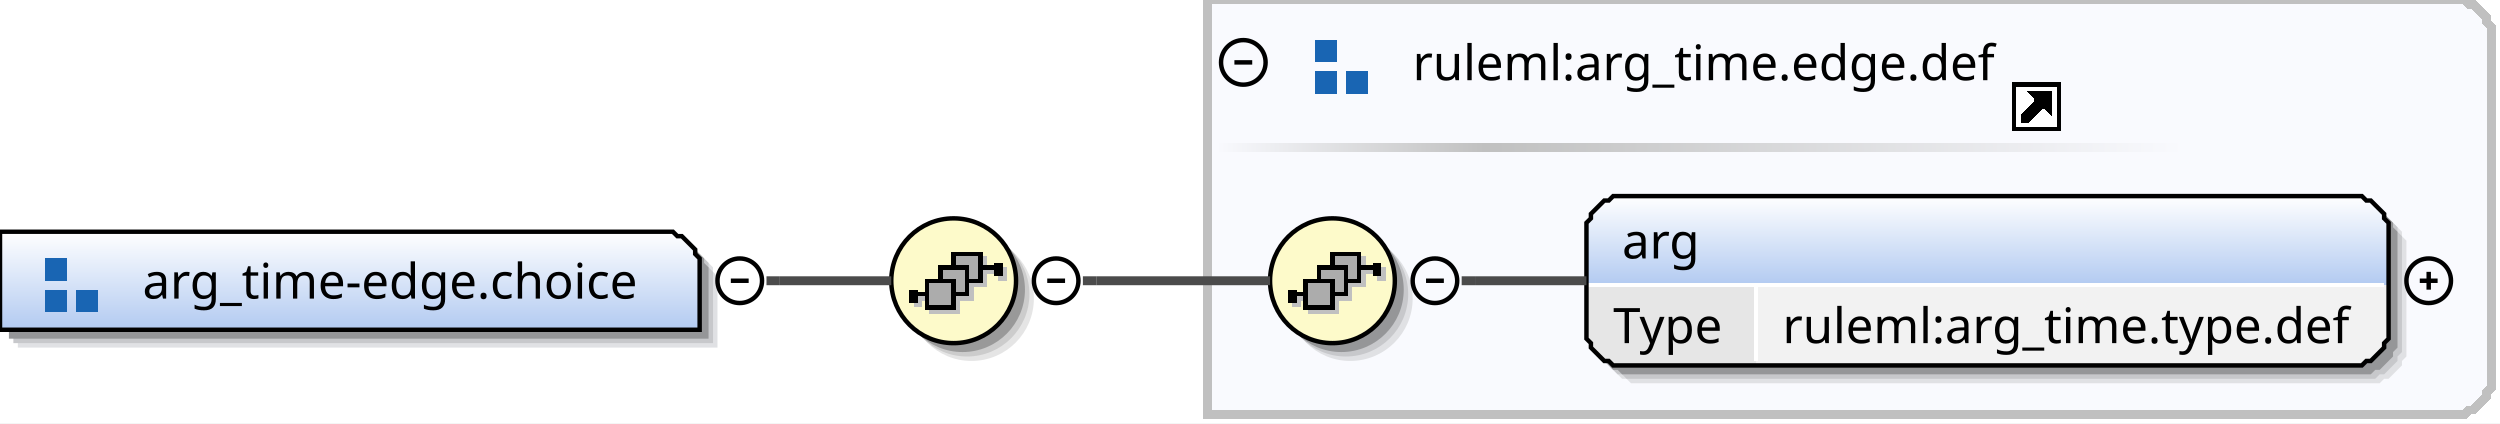
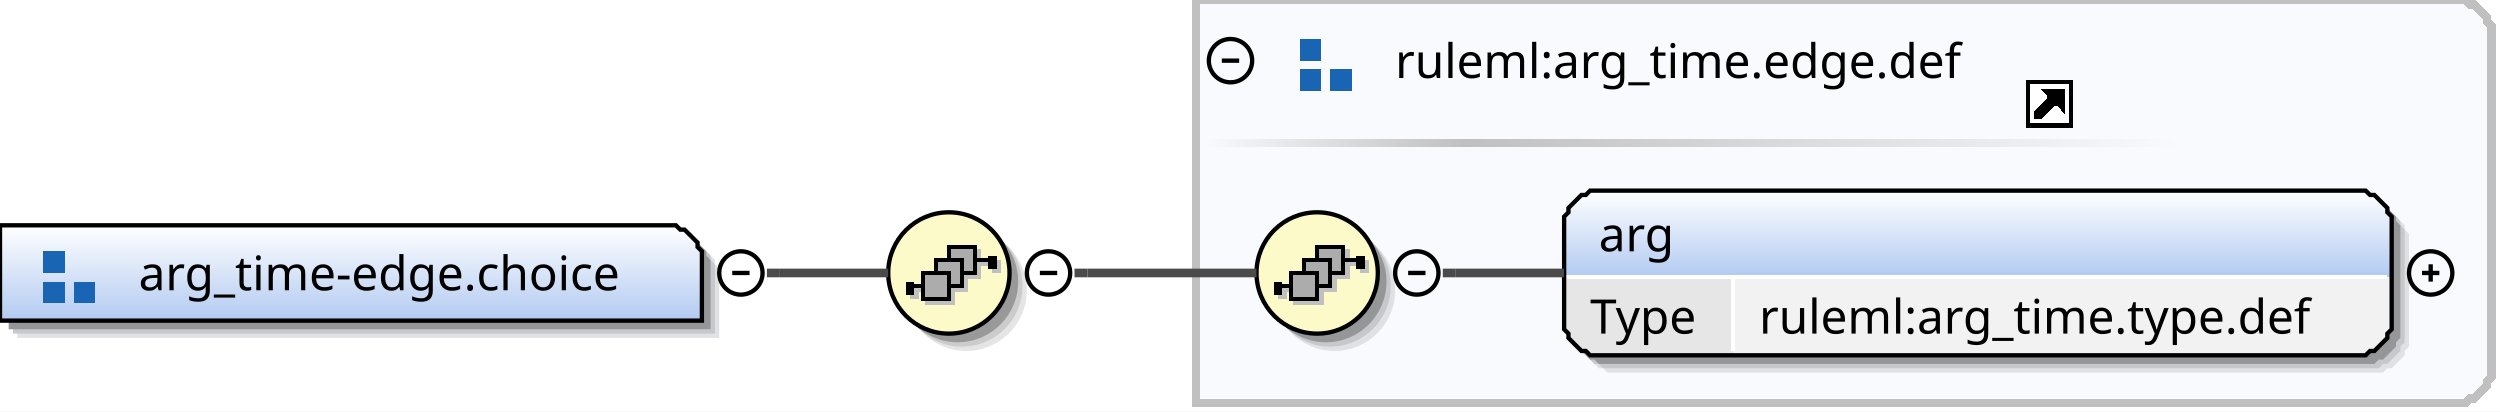
- <svg xmlns="http://www.w3.org/2000/svg" color-interpolation="auto" color-rendering="auto" fill="black" fill-opacity="1" font-family="'Dialog'" font-size="12" font-style="normal" font-weight="normal" height="95" image-rendering="auto" shape-rendering="auto" stroke="black" stroke-dasharray="none" stroke-dashoffset="0" stroke-linecap="square" stroke-linejoin="miter" stroke-miterlimit="10" stroke-opacity="1" stroke-width="1" text-rendering="auto" width="561">
+ <svg xmlns="http://www.w3.org/2000/svg" color-interpolation="auto" color-rendering="auto" fill="black" fill-opacity="1" font-family="'Dialog'" font-size="12" font-style="normal" font-weight="normal" height="95" image-rendering="auto" shape-rendering="auto" stroke="black" stroke-dasharray="none" stroke-dashoffset="0" stroke-linecap="square" stroke-linejoin="miter" stroke-miterlimit="10" stroke-opacity="1" stroke-width="1" text-rendering="auto" width="577">
  <defs id="genericDefs" />
  <g>
    <defs id="defs1">
      <linearGradient gradientUnits="userSpaceOnUse" id="linearGradient1" spreadMethod="pad" x1="0" x2="0" y1="52" y2="74">
        <stop offset="0%" stop-color="white" stop-opacity="1" />
        <stop offset="100%" stop-color="rgb(178,202,241)" stop-opacity="1" />
      </linearGradient>
-       <linearGradient gradientUnits="userSpaceOnUse" id="linearGradient2" spreadMethod="pad" x1="200" x2="200" y1="49" y2="77">
+       <linearGradient gradientUnits="userSpaceOnUse" id="linearGradient2" spreadMethod="pad" x1="205" x2="205" y1="49" y2="77">
        <stop offset="0%" stop-color="rgb(253,250,202)" stop-opacity="1" />
        <stop offset="100%" stop-color="rgb(253,250,202)" stop-opacity="1" />
      </linearGradient>
-       <linearGradient gradientUnits="userSpaceOnUse" id="linearGradient3" spreadMethod="pad" x1="333" x2="490" y1="32" y2="32">
+       <linearGradient gradientUnits="userSpaceOnUse" id="linearGradient3" spreadMethod="pad" x1="338" x2="503" y1="32" y2="32">
        <stop offset="0%" stop-color="silver" stop-opacity="1" />
        <stop offset="100%" stop-color="rgb(249,250,254)" stop-opacity="1" />
      </linearGradient>
-       <linearGradient gradientUnits="userSpaceOnUse" id="linearGradient4" spreadMethod="pad" x1="273" x2="333" y1="32" y2="32">
+       <linearGradient gradientUnits="userSpaceOnUse" id="linearGradient4" spreadMethod="pad" x1="278" x2="338" y1="32" y2="32">
        <stop offset="0%" stop-color="rgb(249,250,254)" stop-opacity="1" />
        <stop offset="100%" stop-color="silver" stop-opacity="1" />
      </linearGradient>
-       <linearGradient gradientUnits="userSpaceOnUse" id="linearGradient5" spreadMethod="pad" x1="285" x2="285" y1="49" y2="77">
+       <linearGradient gradientUnits="userSpaceOnUse" id="linearGradient5" spreadMethod="pad" x1="290" x2="290" y1="49" y2="77">
        <stop offset="0%" stop-color="rgb(253,250,202)" stop-opacity="1" />
        <stop offset="100%" stop-color="rgb(253,250,202)" stop-opacity="1" />
      </linearGradient>
-       <linearGradient gradientUnits="userSpaceOnUse" id="linearGradient6" spreadMethod="pad" x1="356" x2="356" y1="44" y2="64">
+       <linearGradient gradientUnits="userSpaceOnUse" id="linearGradient6" spreadMethod="pad" x1="361" x2="361" y1="44" y2="64">
        <stop offset="0%" stop-color="white" stop-opacity="1" />
        <stop offset="100%" stop-color="rgb(178,202,241)" stop-opacity="1" />
      </linearGradient>
      <clipPath clipPathUnits="userSpaceOnUse" id="clipPath1">
-         <path d="M0 0 L561 0 L561 95 L0 95 L0 0 Z" />
+         <path d="M0 0 L577 0 L577 95 L0 95 L0 0 Z" />
      </clipPath>
    </defs>
-     <g fill="white" stroke="white" text-rendering="geometricPrecision">
-       <rect clip-path="url(#clipPath1)" height="95" stroke="none" width="561" x="0" y="0" />
+     <g fill="white" stroke="white">
+       <rect clip-path="url(#clipPath1)" height="95" stroke="none" width="577" x="0" y="0" />
    </g>
-     <g fill="rgb(224,225,228)" font-family="sans-serif" font-size="11" stroke="rgb(224,225,228)" text-rendering="geometricPrecision">
-       <polygon clip-path="url(#clipPath1)" points=" 4 56 155 56 156 57 157 57 158 58 159 59 160 60 160 61 161 62 161 78 4 78" stroke="none" />
-       <polygon clip-path="url(#clipPath1)" fill="rgb(199,200,203)" points=" 3 55 154 55 155 56 156 56 157 57 158 58 159 59 159 60 160 61 160 77 3 77" stroke="none" />
-       <polygon clip-path="url(#clipPath1)" fill="rgb(149,150,152)" points=" 2 54 153 54 154 55 155 55 156 56 157 57 158 58 158 59 159 60 159 76 2 76" stroke="none" />
-       <polygon clip-path="url(#clipPath1)" fill="url(#linearGradient1)" points=" 0 52 151 52 152 53 153 53 154 54 155 55 156 56 156 57 157 58 157 74 0 74" shape-rendering="crispEdges" stroke="none" />
-       <polygon clip-path="url(#clipPath1)" fill="none" points=" 0 52 151 52 152 53 153 53 154 54 155 55 156 56 156 57 157 58 157 74 0 74" stroke="black" stroke-linecap="butt" />
+     <g fill="rgb(224,225,228)" font-family="sans-serif" font-size="11" stroke="rgb(224,225,228)" text-rendering="optimizeLegibility">
+       <polygon clip-path="url(#clipPath1)" points=" 4 56 160 56 161 57 162 57 163 58 164 59 165 60 165 61 166 62 166 78 4 78" stroke="none" />
+       <polygon clip-path="url(#clipPath1)" fill="rgb(199,200,203)" points=" 3 55 159 55 160 56 161 56 162 57 163 58 164 59 164 60 165 61 165 77 3 77" stroke="none" />
+       <polygon clip-path="url(#clipPath1)" fill="rgb(149,150,152)" points=" 2 54 158 54 159 55 160 55 161 56 162 57 163 58 163 59 164 60 164 76 2 76" stroke="none" />
+     </g>
+     <g fill="url(#linearGradient1)" font-family="sans-serif" font-size="11" shape-rendering="crispEdges" stroke="url(#linearGradient1)" text-rendering="geometricPrecision">
+       <polygon clip-path="url(#clipPath1)" points=" 0 52 156 52 157 53 158 53 159 54 160 55 161 56 161 57 162 58 162 74 0 74" stroke="none" />
+     </g>
+     <g font-family="sans-serif" font-size="11" stroke-linecap="butt" text-rendering="optimizeLegibility">
+       <polygon clip-path="url(#clipPath1)" fill="none" points=" 0 52 156 52 157 53 158 53 159 54 160 55 161 56 161 57 162 58 162 74 0 74" />
    </g>
    <g fill="rgb(25,101,179)" font-family="sans-serif" font-size="11" shape-rendering="crispEdges" stroke="rgb(25,101,179)" stroke-linecap="butt" text-rendering="geometricPrecision">
      <rect clip-path="url(#clipPath1)" height="5" stroke="none" width="5" x="10" y="58" />
      <rect clip-path="url(#clipPath1)" height="5" stroke="none" width="5" x="10" y="65" />
      <rect clip-path="url(#clipPath1)" height="5" stroke="none" width="5" x="17" y="65" />
      <text clip-path="url(#clipPath1)" fill="black" stroke="none" x="32" xml:space="preserve" y="67">arg_time-edge.choice</text>
-       <circle clip-path="url(#clipPath1)" cx="166" cy="63" fill="none" r="5" shape-rendering="auto" stroke="black" />
-       <line clip-path="url(#clipPath1)" fill="none" shape-rendering="auto" stroke="black" x1="164" x2="168" y1="63" y2="63" />
-       <circle clip-path="url(#clipPath1)" cx="218" cy="67" fill="rgb(229,229,229)" r="14" shape-rendering="auto" stroke="none" />
-       <circle clip-path="url(#clipPath1)" cx="217" cy="66" fill="rgb(204,204,204)" r="14" shape-rendering="auto" stroke="none" />
-       <circle clip-path="url(#clipPath1)" cx="216" cy="65" fill="rgb(153,153,153)" r="14" shape-rendering="auto" stroke="none" />
-       <circle clip-path="url(#clipPath1)" cx="214" cy="63" fill="url(#linearGradient2)" r="14" stroke="none" />
-       <circle clip-path="url(#clipPath1)" cx="214" cy="63" fill="none" r="14" shape-rendering="auto" stroke="black" />
-       <line clip-path="url(#clipPath1)" fill="none" stroke="silver" x1="221" x2="225" y1="61" y2="61" />
-       <rect clip-path="url(#clipPath1)" fill="silver" height="3" stroke="none" width="2" x="224" y="60" />
-       <rect clip-path="url(#clipPath1)" fill="silver" height="6" stroke="none" width="6" x="215" y="58" />
-       <rect clip-path="url(#clipPath1)" fill="none" height="6" stroke="silver" width="6" x="215" y="58" />
-       <rect clip-path="url(#clipPath1)" fill="silver" height="6" stroke="none" width="6" x="212" y="61" />
-       <rect clip-path="url(#clipPath1)" fill="none" height="6" stroke="silver" width="6" x="212" y="61" />
-       <rect clip-path="url(#clipPath1)" fill="silver" height="6" stroke="none" width="6" x="209" y="64" />
-       <rect clip-path="url(#clipPath1)" fill="none" height="6" stroke="silver" width="6" x="209" y="64" />
-       <line clip-path="url(#clipPath1)" fill="none" stroke="silver" x1="209" x2="205" y1="67" y2="67" />
-       <rect clip-path="url(#clipPath1)" fill="silver" height="3" stroke="none" width="2" x="205" y="66" />
-       <line clip-path="url(#clipPath1)" fill="none" stroke="black" x1="220" x2="224" y1="60" y2="60" />
-       <rect clip-path="url(#clipPath1)" fill="black" height="3" stroke="none" width="2" x="223" y="59" />
-       <rect clip-path="url(#clipPath1)" fill="rgb(172,172,172)" height="6" stroke="none" width="6" x="214" y="57" />
-       <rect clip-path="url(#clipPath1)" fill="none" height="6" stroke="black" width="6" x="214" y="57" />
-       <rect clip-path="url(#clipPath1)" fill="rgb(172,172,172)" height="6" stroke="none" width="6" x="211" y="60" />
-       <rect clip-path="url(#clipPath1)" fill="none" height="6" stroke="black" width="6" x="211" y="60" />
-       <rect clip-path="url(#clipPath1)" fill="rgb(172,172,172)" height="6" stroke="none" width="6" x="208" y="63" />
-       <rect clip-path="url(#clipPath1)" fill="none" height="6" stroke="black" width="6" x="208" y="63" />
-       <line clip-path="url(#clipPath1)" fill="none" stroke="black" x1="208" x2="204" y1="66" y2="66" />
-       <rect clip-path="url(#clipPath1)" fill="black" height="3" stroke="none" width="2" x="204" y="65" />
-       <circle clip-path="url(#clipPath1)" cx="237" cy="63" fill="none" r="5" shape-rendering="auto" stroke="black" />
-       <line clip-path="url(#clipPath1)" fill="none" shape-rendering="auto" stroke="black" x1="235" x2="239" y1="63" y2="63" />
-       <polygon clip-path="url(#clipPath1)" fill="rgb(249,250,254)" points=" 271 0 553 0 554 1 555 1 556 2 557 3 558 4 558 5 559 6 559 87 558 88 558 89 557 90 556 91 555 92 554 92 553 93 271 93" stroke="none" stroke-width="2" />
-       <polygon clip-path="url(#clipPath1)" fill="none" points=" 271 0 553 0 554 1 555 1 556 2 557 3 558 4 558 5 559 6 559 87 558 88 558 89 557 90 556 91 555 92 554 92 553 93 271 93" stroke="silver" stroke-width="2" />
-       <rect clip-path="url(#clipPath1)" fill="url(#linearGradient3)" height="2" stroke="none" stroke-width="2" width="157" x="333" y="32" />
-       <rect clip-path="url(#clipPath1)" fill="url(#linearGradient4)" height="2" stroke="none" stroke-width="2" width="60" x="273" y="32" />
-       <rect clip-path="url(#clipPath1)" height="5" stroke="none" width="5" x="295" y="9" />
-       <rect clip-path="url(#clipPath1)" height="5" stroke="none" width="5" x="295" y="16" />
-       <rect clip-path="url(#clipPath1)" height="5" stroke="none" width="5" x="302" y="16" />
-       <text clip-path="url(#clipPath1)" fill="black" stroke="none" x="317" xml:space="preserve" y="18">ruleml:arg_time.edge.def</text>
-       <rect clip-path="url(#clipPath1)" fill="white" height="10" stroke="none" width="10" x="452" y="19" />
-       <polygon clip-path="url(#clipPath1)" fill="none" points=" 454 27 454 26 457 23 457 22 456 21 460 21 460 25 459 24 458 24 455 27" stroke="black" />
-       <polygon clip-path="url(#clipPath1)" fill="black" points=" 454 27 454 26 457 23 457 22 456 21 460 21 460 25 459 24 458 24 455 27" stroke="none" />
-       <rect clip-path="url(#clipPath1)" fill="none" height="10" stroke="black" width="10" x="452" y="19" />
-       <circle clip-path="url(#clipPath1)" cx="279" cy="14" fill="none" r="5" shape-rendering="auto" stroke="black" />
-       <line clip-path="url(#clipPath1)" fill="none" shape-rendering="auto" stroke="black" x1="277" x2="281" y1="14" y2="14" />
-       <circle clip-path="url(#clipPath1)" cx="303" cy="67" fill="rgb(224,225,228)" r="14" shape-rendering="auto" stroke="none" />
-       <circle clip-path="url(#clipPath1)" cx="302" cy="66" fill="rgb(199,200,203)" r="14" shape-rendering="auto" stroke="none" />
-       <circle clip-path="url(#clipPath1)" cx="301" cy="65" fill="rgb(149,150,152)" r="14" shape-rendering="auto" stroke="none" />
-       <circle clip-path="url(#clipPath1)" cx="299" cy="63" fill="url(#linearGradient5)" r="14" stroke="none" />
-       <circle clip-path="url(#clipPath1)" cx="299" cy="63" fill="none" r="14" shape-rendering="auto" stroke="black" />
-       <line clip-path="url(#clipPath1)" fill="none" stroke="silver" x1="306" x2="310" y1="61" y2="61" />
-       <rect clip-path="url(#clipPath1)" fill="silver" height="3" stroke="none" width="2" x="309" y="60" />
-       <rect clip-path="url(#clipPath1)" fill="silver" height="6" stroke="none" width="6" x="300" y="58" />
-       <rect clip-path="url(#clipPath1)" fill="none" height="6" stroke="silver" width="6" x="300" y="58" />
-       <rect clip-path="url(#clipPath1)" fill="silver" height="6" stroke="none" width="6" x="297" y="61" />
-       <rect clip-path="url(#clipPath1)" fill="none" height="6" stroke="silver" width="6" x="297" y="61" />
-       <rect clip-path="url(#clipPath1)" fill="silver" height="6" stroke="none" width="6" x="294" y="64" />
-       <rect clip-path="url(#clipPath1)" fill="none" height="6" stroke="silver" width="6" x="294" y="64" />
-       <line clip-path="url(#clipPath1)" fill="none" stroke="silver" x1="294" x2="290" y1="67" y2="67" />
-       <rect clip-path="url(#clipPath1)" fill="silver" height="3" stroke="none" width="2" x="290" y="66" />
-       <line clip-path="url(#clipPath1)" fill="none" stroke="black" x1="305" x2="309" y1="60" y2="60" />
-       <rect clip-path="url(#clipPath1)" fill="black" height="3" stroke="none" width="2" x="308" y="59" />
-       <rect clip-path="url(#clipPath1)" fill="rgb(172,172,172)" height="6" stroke="none" width="6" x="299" y="57" />
-       <rect clip-path="url(#clipPath1)" fill="none" height="6" stroke="black" width="6" x="299" y="57" />
-       <rect clip-path="url(#clipPath1)" fill="rgb(172,172,172)" height="6" stroke="none" width="6" x="296" y="60" />
-       <rect clip-path="url(#clipPath1)" fill="none" height="6" stroke="black" width="6" x="296" y="60" />
-       <rect clip-path="url(#clipPath1)" fill="rgb(172,172,172)" height="6" stroke="none" width="6" x="293" y="63" />
-       <rect clip-path="url(#clipPath1)" fill="none" height="6" stroke="black" width="6" x="293" y="63" />
-       <line clip-path="url(#clipPath1)" fill="none" stroke="black" x1="293" x2="289" y1="66" y2="66" />
-       <rect clip-path="url(#clipPath1)" fill="black" height="3" stroke="none" width="2" x="289" y="65" />
-       <circle clip-path="url(#clipPath1)" cx="322" cy="63" fill="none" r="5" shape-rendering="auto" stroke="black" />
-       <line clip-path="url(#clipPath1)" fill="none" shape-rendering="auto" stroke="black" x1="320" x2="324" y1="63" y2="63" />
-       <polygon clip-path="url(#clipPath1)" fill="rgb(224,225,228)" points=" 360 54 361 53 361 52 362 51 363 50 364 49 365 49 366 48 534 48 535 49 536 49 537 50 538 51 539 52 539 53 540 54 540 80 539 81 539 82 538 83 537 84 536 85 535 85 534 86 366 86 365 85 364 85 363 84 362 83 361 82 361 81 360 80" shape-rendering="auto" stroke="none" />
-       <polygon clip-path="url(#clipPath1)" fill="rgb(199,200,203)" points=" 359 53 360 52 360 51 361 50 362 49 363 48 364 48 365 47 533 47 534 48 535 48 536 49 537 50 538 51 538 52 539 53 539 79 538 80 538 81 537 82 536 83 535 84 534 84 533 85 365 85 364 84 363 84 362 83 361 82 360 81 360 80 359 79" shape-rendering="auto" stroke="none" />
-       <polygon clip-path="url(#clipPath1)" fill="rgb(149,150,152)" points=" 358 52 359 51 359 50 360 49 361 48 362 47 363 47 364 46 532 46 533 47 534 47 535 48 536 49 537 50 537 51 538 52 538 78 537 79 537 80 536 81 535 82 534 83 533 83 532 84 364 84 363 83 362 83 361 82 360 81 359 80 359 79 358 78" shape-rendering="auto" stroke="none" />
-       <polygon clip-path="url(#clipPath1)" fill="url(#linearGradient6)" points=" 356 50 357 49 357 48 358 47 359 46 360 45 361 45 362 44 530 44 531 45 532 45 533 46 534 47 535 48 535 49 536 50 536 64 535 64 535 64 534 64 533 64 532 64 531 64 530 64 362 64 361 64 360 64 359 64 358 64 357 64 357 64 356 64" stroke="none" />
-       <polygon clip-path="url(#clipPath1)" fill="rgb(230,230,230)" points=" 356 64 357 64 357 64 358 64 359 64 360 64 361 64 362 64 394 64 394 64 394 64 394 64 394 64 394 64 394 64 394 64 394 76 394 77 394 78 394 79 394 80 394 81 394 81 394 82 362 82 361 81 360 81 359 80 358 79 357 78 357 77 356 76" stroke="none" />
-       <polygon clip-path="url(#clipPath1)" fill="rgb(242,242,242)" points=" 394 64 394 64 394 64 394 64 394 64 394 64 394 64 394 64 530 64 531 64 532 64 533 64 534 64 535 64 535 64 536 64 536 76 535 77 535 78 534 79 533 80 532 81 531 81 530 82 394 82 394 81 394 81 394 80 394 79 394 78 394 77 394 76" stroke="none" />
-       <line clip-path="url(#clipPath1)" fill="none" stroke="white" x1="356" x2="535" y1="64" y2="64" />
-       <text clip-path="url(#clipPath1)" fill="black" stroke="none" x="362" xml:space="preserve" y="77">Type</text>
-       <text clip-path="url(#clipPath1)" fill="black" stroke="none" x="400" xml:space="preserve" y="77">ruleml:arg_time.type.def</text>
-       <line clip-path="url(#clipPath1)" fill="none" stroke="white" x1="394" x2="394" y1="64" y2="81" />
-       <polygon clip-path="url(#clipPath1)" fill="none" points=" 356 50 357 49 357 48 358 47 359 46 360 45 361 45 362 44 530 44 531 45 532 45 533 46 534 47 535 48 535 49 536 50 536 76 535 77 535 78 534 79 533 80 532 81 531 81 530 82 362 82 361 81 360 81 359 80 358 79 357 78 357 77 356 76" shape-rendering="auto" stroke="black" />
-       <text clip-path="url(#clipPath1)" fill="black" stroke="none" x="364" xml:space="preserve" y="58">arg</text>
-       <circle clip-path="url(#clipPath1)" cx="545" cy="63" fill="none" r="5" shape-rendering="auto" stroke="black" />
-       <line clip-path="url(#clipPath1)" fill="none" shape-rendering="auto" stroke="black" x1="543" x2="547" y1="63" y2="63" />
-       <line clip-path="url(#clipPath1)" fill="none" shape-rendering="auto" stroke="black" x1="545" x2="545" y1="61" y2="65" />
    </g>
-     <g fill="rgb(75,75,75)" font-family="sans-serif" font-size="11" stroke="rgb(75,75,75)" stroke-linecap="butt" stroke-width="2" text-rendering="geometricPrecision">
-       <line clip-path="url(#clipPath1)" fill="none" x1="328" x2="331" y1="63" y2="63" />
-       <line clip-path="url(#clipPath1)" fill="none" x1="331" x2="331" y1="63" y2="63" />
-       <line clip-path="url(#clipPath1)" fill="none" x1="331" x2="356" y1="63" y2="63" />
-       <line clip-path="url(#clipPath1)" fill="none" x1="243" x2="246" y1="63" y2="63" />
-       <line clip-path="url(#clipPath1)" fill="none" x1="246" x2="246" y1="63" y2="63" />
-       <line clip-path="url(#clipPath1)" fill="none" x1="246" x2="285" y1="63" y2="63" />
-       <line clip-path="url(#clipPath1)" fill="none" x1="172" x2="175" y1="63" y2="63" />
-       <line clip-path="url(#clipPath1)" fill="none" x1="175" x2="175" y1="63" y2="63" />
-       <line clip-path="url(#clipPath1)" fill="none" x1="175" x2="200" y1="63" y2="63" />
+     <g font-family="sans-serif" font-size="11" stroke-linecap="butt" text-rendering="optimizeLegibility">
+       <circle clip-path="url(#clipPath1)" cx="171" cy="63" fill="none" r="5" />
+       <line clip-path="url(#clipPath1)" fill="none" x1="169" x2="173" y1="63" y2="63" />
+       <circle clip-path="url(#clipPath1)" cx="223" cy="67" fill="rgb(229,229,229)" r="14" stroke="none" />
+       <circle clip-path="url(#clipPath1)" cx="222" cy="66" fill="rgb(204,204,204)" r="14" stroke="none" />
+       <circle clip-path="url(#clipPath1)" cx="221" cy="65" fill="rgb(153,153,153)" r="14" stroke="none" />
+     </g>
+     <g fill="url(#linearGradient2)" font-family="sans-serif" font-size="11" shape-rendering="crispEdges" stroke="url(#linearGradient2)" stroke-linecap="butt" text-rendering="geometricPrecision">
+       <circle clip-path="url(#clipPath1)" cx="219" cy="63" r="14" stroke="none" />
+     </g>
+     <g font-family="sans-serif" font-size="11" stroke-linecap="butt" text-rendering="optimizeLegibility">
+       <circle clip-path="url(#clipPath1)" cx="219" cy="63" fill="none" r="14" />
+     </g>
+     <g fill="silver" font-family="sans-serif" font-size="11" shape-rendering="crispEdges" stroke="silver" stroke-linecap="butt" text-rendering="geometricPrecision">
+       <line clip-path="url(#clipPath1)" fill="none" x1="226" x2="230" y1="61" y2="61" />
+       <rect clip-path="url(#clipPath1)" height="3" stroke="none" width="2" x="229" y="60" />
+       <rect clip-path="url(#clipPath1)" height="6" stroke="none" width="6" x="220" y="58" />
+       <rect clip-path="url(#clipPath1)" fill="none" height="6" width="6" x="220" y="58" />
+       <rect clip-path="url(#clipPath1)" height="6" stroke="none" width="6" x="217" y="61" />
+       <rect clip-path="url(#clipPath1)" fill="none" height="6" width="6" x="217" y="61" />
+       <rect clip-path="url(#clipPath1)" height="6" stroke="none" width="6" x="214" y="64" />
+       <rect clip-path="url(#clipPath1)" fill="none" height="6" width="6" x="214" y="64" />
+       <line clip-path="url(#clipPath1)" fill="none" x1="214" x2="210" y1="67" y2="67" />
+       <rect clip-path="url(#clipPath1)" height="3" stroke="none" width="2" x="210" y="66" />
+       <line clip-path="url(#clipPath1)" fill="none" stroke="black" x1="225" x2="229" y1="60" y2="60" />
+       <rect clip-path="url(#clipPath1)" fill="black" height="3" stroke="none" width="2" x="228" y="59" />
+       <rect clip-path="url(#clipPath1)" fill="rgb(172,172,172)" height="6" stroke="none" width="6" x="219" y="57" />
+       <rect clip-path="url(#clipPath1)" fill="none" height="6" stroke="black" width="6" x="219" y="57" />
+       <rect clip-path="url(#clipPath1)" fill="rgb(172,172,172)" height="6" stroke="none" width="6" x="216" y="60" />
+       <rect clip-path="url(#clipPath1)" fill="none" height="6" stroke="black" width="6" x="216" y="60" />
+       <rect clip-path="url(#clipPath1)" fill="rgb(172,172,172)" height="6" stroke="none" width="6" x="213" y="63" />
+       <rect clip-path="url(#clipPath1)" fill="none" height="6" stroke="black" width="6" x="213" y="63" />
+       <line clip-path="url(#clipPath1)" fill="none" stroke="black" x1="213" x2="209" y1="66" y2="66" />
+       <rect clip-path="url(#clipPath1)" fill="black" height="3" stroke="none" width="2" x="209" y="65" />
+     </g>
+     <g font-family="sans-serif" font-size="11" stroke-linecap="butt" text-rendering="optimizeLegibility">
+       <circle clip-path="url(#clipPath1)" cx="242" cy="63" fill="none" r="5" />
+       <line clip-path="url(#clipPath1)" fill="none" x1="240" x2="244" y1="63" y2="63" />
+     </g>
+     <g fill="rgb(249,250,254)" font-family="sans-serif" font-size="11" shape-rendering="crispEdges" stroke="rgb(249,250,254)" stroke-linecap="butt" stroke-width="2" text-rendering="geometricPrecision">
+       <polygon clip-path="url(#clipPath1)" points=" 276 0 569 0 570 1 571 1 572 2 573 3 574 4 574 5 575 6 575 87 574 88 574 89 573 90 572 91 571 92 570 92 569 93 276 93" stroke="none" />
+       <polygon clip-path="url(#clipPath1)" fill="none" points=" 276 0 569 0 570 1 571 1 572 2 573 3 574 4 574 5 575 6 575 87 574 88 574 89 573 90 572 91 571 92 570 92 569 93 276 93" stroke="silver" />
+       <rect clip-path="url(#clipPath1)" fill="url(#linearGradient3)" height="2" stroke="none" width="165" x="338" y="32" />
+       <rect clip-path="url(#clipPath1)" fill="url(#linearGradient4)" height="2" stroke="none" width="60" x="278" y="32" />
+       <rect clip-path="url(#clipPath1)" fill="rgb(25,101,179)" height="5" stroke="none" stroke-width="1" width="5" x="300" y="9" />
+       <rect clip-path="url(#clipPath1)" fill="rgb(25,101,179)" height="5" stroke="none" stroke-width="1" width="5" x="300" y="16" />
+       <rect clip-path="url(#clipPath1)" fill="rgb(25,101,179)" height="5" stroke="none" stroke-width="1" width="5" x="307" y="16" />
+       <text clip-path="url(#clipPath1)" fill="black" stroke="none" stroke-width="1" x="322" xml:space="preserve" y="18">ruleml:arg_time.edge.def</text>
+       <rect clip-path="url(#clipPath1)" fill="white" height="10" stroke="none" stroke-width="1" width="10" x="468" y="19" />
+       <polygon clip-path="url(#clipPath1)" fill="none" points=" 470 27 470 26 473 23 473 22 472 21 476 21 476 25 475 24 474 24 471 27" stroke="black" stroke-width="1" />
+       <polygon clip-path="url(#clipPath1)" fill="black" points=" 470 27 470 26 473 23 473 22 472 21 476 21 476 25 475 24 474 24 471 27" stroke="none" stroke-width="1" />
+       <rect clip-path="url(#clipPath1)" fill="none" height="10" stroke="black" stroke-width="1" width="10" x="468" y="19" />
+     </g>
+     <g font-family="sans-serif" font-size="11" stroke-linecap="butt" text-rendering="optimizeLegibility">
+       <circle clip-path="url(#clipPath1)" cx="284" cy="14" fill="none" r="5" />
+       <line clip-path="url(#clipPath1)" fill="none" x1="282" x2="286" y1="14" y2="14" />
+       <circle clip-path="url(#clipPath1)" cx="308" cy="67" fill="rgb(224,225,228)" r="14" stroke="none" />
+       <circle clip-path="url(#clipPath1)" cx="307" cy="66" fill="rgb(199,200,203)" r="14" stroke="none" />
+       <circle clip-path="url(#clipPath1)" cx="306" cy="65" fill="rgb(149,150,152)" r="14" stroke="none" />
+     </g>
+     <g fill="url(#linearGradient5)" font-family="sans-serif" font-size="11" shape-rendering="crispEdges" stroke="url(#linearGradient5)" stroke-linecap="butt" text-rendering="geometricPrecision">
+       <circle clip-path="url(#clipPath1)" cx="304" cy="63" r="14" stroke="none" />
+     </g>
+     <g font-family="sans-serif" font-size="11" stroke-linecap="butt" text-rendering="optimizeLegibility">
+       <circle clip-path="url(#clipPath1)" cx="304" cy="63" fill="none" r="14" />
+     </g>
+     <g fill="silver" font-family="sans-serif" font-size="11" shape-rendering="crispEdges" stroke="silver" stroke-linecap="butt" text-rendering="geometricPrecision">
+       <line clip-path="url(#clipPath1)" fill="none" x1="311" x2="315" y1="61" y2="61" />
+       <rect clip-path="url(#clipPath1)" height="3" stroke="none" width="2" x="314" y="60" />
+       <rect clip-path="url(#clipPath1)" height="6" stroke="none" width="6" x="305" y="58" />
+       <rect clip-path="url(#clipPath1)" fill="none" height="6" width="6" x="305" y="58" />
+       <rect clip-path="url(#clipPath1)" height="6" stroke="none" width="6" x="302" y="61" />
+       <rect clip-path="url(#clipPath1)" fill="none" height="6" width="6" x="302" y="61" />
+       <rect clip-path="url(#clipPath1)" height="6" stroke="none" width="6" x="299" y="64" />
+       <rect clip-path="url(#clipPath1)" fill="none" height="6" width="6" x="299" y="64" />
+       <line clip-path="url(#clipPath1)" fill="none" x1="299" x2="295" y1="67" y2="67" />
+       <rect clip-path="url(#clipPath1)" height="3" stroke="none" width="2" x="295" y="66" />
+       <line clip-path="url(#clipPath1)" fill="none" stroke="black" x1="310" x2="314" y1="60" y2="60" />
+       <rect clip-path="url(#clipPath1)" fill="black" height="3" stroke="none" width="2" x="313" y="59" />
+       <rect clip-path="url(#clipPath1)" fill="rgb(172,172,172)" height="6" stroke="none" width="6" x="304" y="57" />
+       <rect clip-path="url(#clipPath1)" fill="none" height="6" stroke="black" width="6" x="304" y="57" />
+       <rect clip-path="url(#clipPath1)" fill="rgb(172,172,172)" height="6" stroke="none" width="6" x="301" y="60" />
+       <rect clip-path="url(#clipPath1)" fill="none" height="6" stroke="black" width="6" x="301" y="60" />
+       <rect clip-path="url(#clipPath1)" fill="rgb(172,172,172)" height="6" stroke="none" width="6" x="298" y="63" />
+       <rect clip-path="url(#clipPath1)" fill="none" height="6" stroke="black" width="6" x="298" y="63" />
+       <line clip-path="url(#clipPath1)" fill="none" stroke="black" x1="298" x2="294" y1="66" y2="66" />
+       <rect clip-path="url(#clipPath1)" fill="black" height="3" stroke="none" width="2" x="294" y="65" />
+     </g>
+     <g font-family="sans-serif" font-size="11" stroke-linecap="butt" text-rendering="optimizeLegibility">
+       <circle clip-path="url(#clipPath1)" cx="327" cy="63" fill="none" r="5" />
+       <line clip-path="url(#clipPath1)" fill="none" x1="325" x2="329" y1="63" y2="63" />
+       <polygon clip-path="url(#clipPath1)" fill="rgb(224,225,228)" points=" 365 54 366 53 366 52 367 51 368 50 369 49 370 49 371 48 550 48 551 49 552 49 553 50 554 51 555 52 555 53 556 54 556 80 555 81 555 82 554 83 553 84 552 85 551 85 550 86 371 86 370 85 369 85 368 84 367 83 366 82 366 81 365 80" stroke="none" />
+       <polygon clip-path="url(#clipPath1)" fill="rgb(199,200,203)" points=" 364 53 365 52 365 51 366 50 367 49 368 48 369 48 370 47 549 47 550 48 551 48 552 49 553 50 554 51 554 52 555 53 555 79 554 80 554 81 553 82 552 83 551 84 550 84 549 85 370 85 369 84 368 84 367 83 366 82 365 81 365 80 364 79" stroke="none" />
+       <polygon clip-path="url(#clipPath1)" fill="rgb(149,150,152)" points=" 363 52 364 51 364 50 365 49 366 48 367 47 368 47 369 46 548 46 549 47 550 47 551 48 552 49 553 50 553 51 554 52 554 78 553 79 553 80 552 81 551 82 550 83 549 83 548 84 369 84 368 83 367 83 366 82 365 81 364 80 364 79 363 78" stroke="none" />
+     </g>
+     <g fill="url(#linearGradient6)" font-family="sans-serif" font-size="11" shape-rendering="crispEdges" stroke="url(#linearGradient6)" stroke-linecap="butt" text-rendering="geometricPrecision">
+       <polygon clip-path="url(#clipPath1)" points=" 361 50 362 49 362 48 363 47 364 46 365 45 366 45 367 44 546 44 547 45 548 45 549 46 550 47 551 48 551 49 552 50 552 64 551 64 551 64 550 64 549 64 548 64 547 64 546 64 367 64 366 64 365 64 364 64 363 64 362 64 362 64 361 64" stroke="none" />
+       <polygon clip-path="url(#clipPath1)" fill="rgb(230,230,230)" points=" 361 64 362 64 362 64 363 64 364 64 365 64 366 64 367 64 400 64 400 64 400 64 400 64 400 64 400 64 400 64 400 64 400 76 400 77 400 78 400 79 400 80 400 81 400 81 400 82 367 82 366 81 365 81 364 80 363 79 362 78 362 77 361 76" stroke="none" />
+       <polygon clip-path="url(#clipPath1)" fill="rgb(242,242,242)" points=" 400 64 400 64 400 64 400 64 400 64 400 64 400 64 400 64 546 64 547 64 548 64 549 64 550 64 551 64 551 64 552 64 552 76 551 77 551 78 550 79 549 80 548 81 547 81 546 82 400 82 400 81 400 81 400 80 400 79 400 78 400 77 400 76" stroke="none" />
+       <line clip-path="url(#clipPath1)" fill="none" stroke="white" x1="361" x2="551" y1="64" y2="64" />
+       <text clip-path="url(#clipPath1)" fill="black" stroke="none" x="367" xml:space="preserve" y="77">Type</text>
+       <text clip-path="url(#clipPath1)" fill="black" stroke="none" x="406" xml:space="preserve" y="77">ruleml:arg_time.type.def</text>
+       <line clip-path="url(#clipPath1)" fill="none" stroke="white" x1="400" x2="400" y1="64" y2="81" />
+     </g>
+     <g font-family="sans-serif" font-size="11" stroke-linecap="butt" text-rendering="optimizeLegibility">
+       <polygon clip-path="url(#clipPath1)" fill="none" points=" 361 50 362 49 362 48 363 47 364 46 365 45 366 45 367 44 546 44 547 45 548 45 549 46 550 47 551 48 551 49 552 50 552 76 551 77 551 78 550 79 549 80 548 81 547 81 546 82 367 82 366 81 365 81 364 80 363 79 362 78 362 77 361 76" />
+       <text clip-path="url(#clipPath1)" shape-rendering="crispEdges" stroke="none" text-rendering="geometricPrecision" x="369" xml:space="preserve" y="58">arg</text>
+       <circle clip-path="url(#clipPath1)" cx="561" cy="63" fill="none" r="5" />
+       <line clip-path="url(#clipPath1)" fill="none" x1="559" x2="563" y1="63" y2="63" />
+       <line clip-path="url(#clipPath1)" fill="none" x1="561" x2="561" y1="61" y2="65" />
+       <line clip-path="url(#clipPath1)" fill="none" stroke="rgb(75,75,75)" stroke-width="2" x1="333" x2="336" y1="63" y2="63" />
+       <line clip-path="url(#clipPath1)" fill="none" stroke="rgb(75,75,75)" stroke-width="2" x1="336" x2="336" y1="63" y2="63" />
+       <line clip-path="url(#clipPath1)" fill="none" stroke="rgb(75,75,75)" stroke-width="2" x1="336" x2="361" y1="63" y2="63" />
+       <line clip-path="url(#clipPath1)" fill="none" stroke="rgb(75,75,75)" stroke-width="2" x1="248" x2="251" y1="63" y2="63" />
+       <line clip-path="url(#clipPath1)" fill="none" stroke="rgb(75,75,75)" stroke-width="2" x1="251" x2="251" y1="63" y2="63" />
+       <line clip-path="url(#clipPath1)" fill="none" stroke="rgb(75,75,75)" stroke-width="2" x1="251" x2="290" y1="63" y2="63" />
+       <line clip-path="url(#clipPath1)" fill="none" stroke="rgb(75,75,75)" stroke-width="2" x1="177" x2="180" y1="63" y2="63" />
+       <line clip-path="url(#clipPath1)" fill="none" stroke="rgb(75,75,75)" stroke-width="2" x1="180" x2="180" y1="63" y2="63" />
+       <line clip-path="url(#clipPath1)" fill="none" stroke="rgb(75,75,75)" stroke-width="2" x1="180" x2="205" y1="63" y2="63" />
    </g>
  </g>
</svg>
